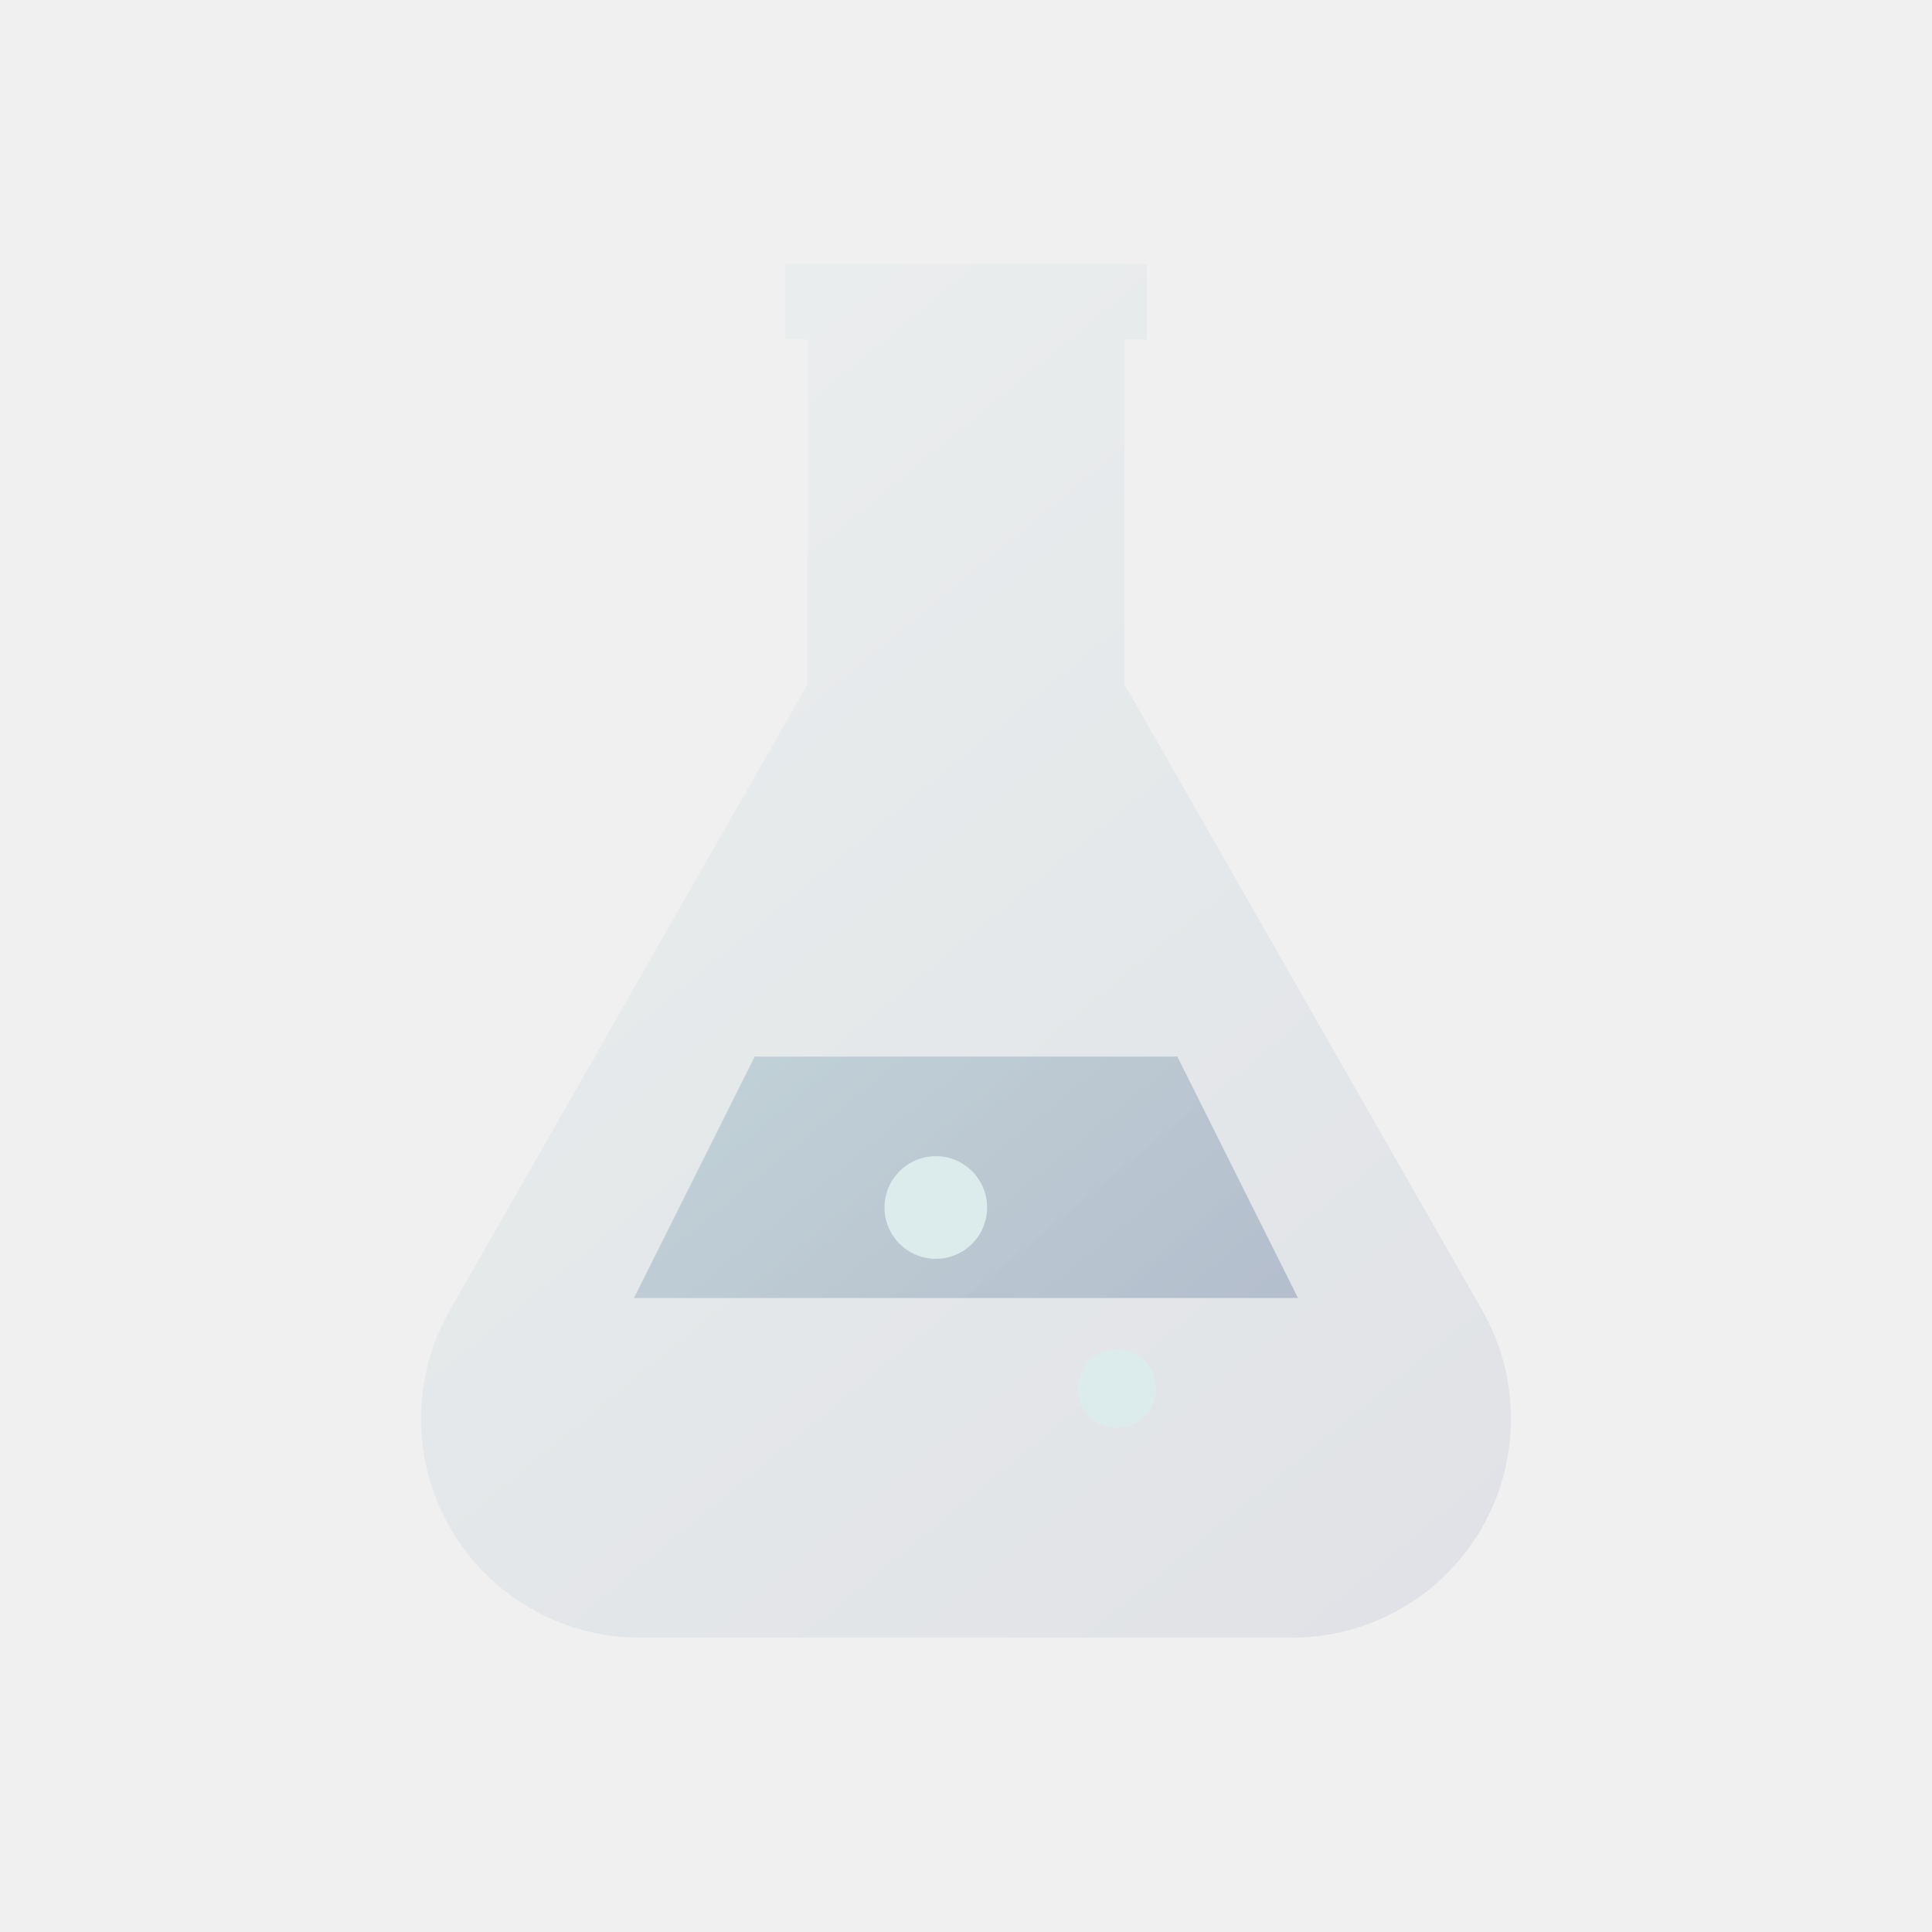
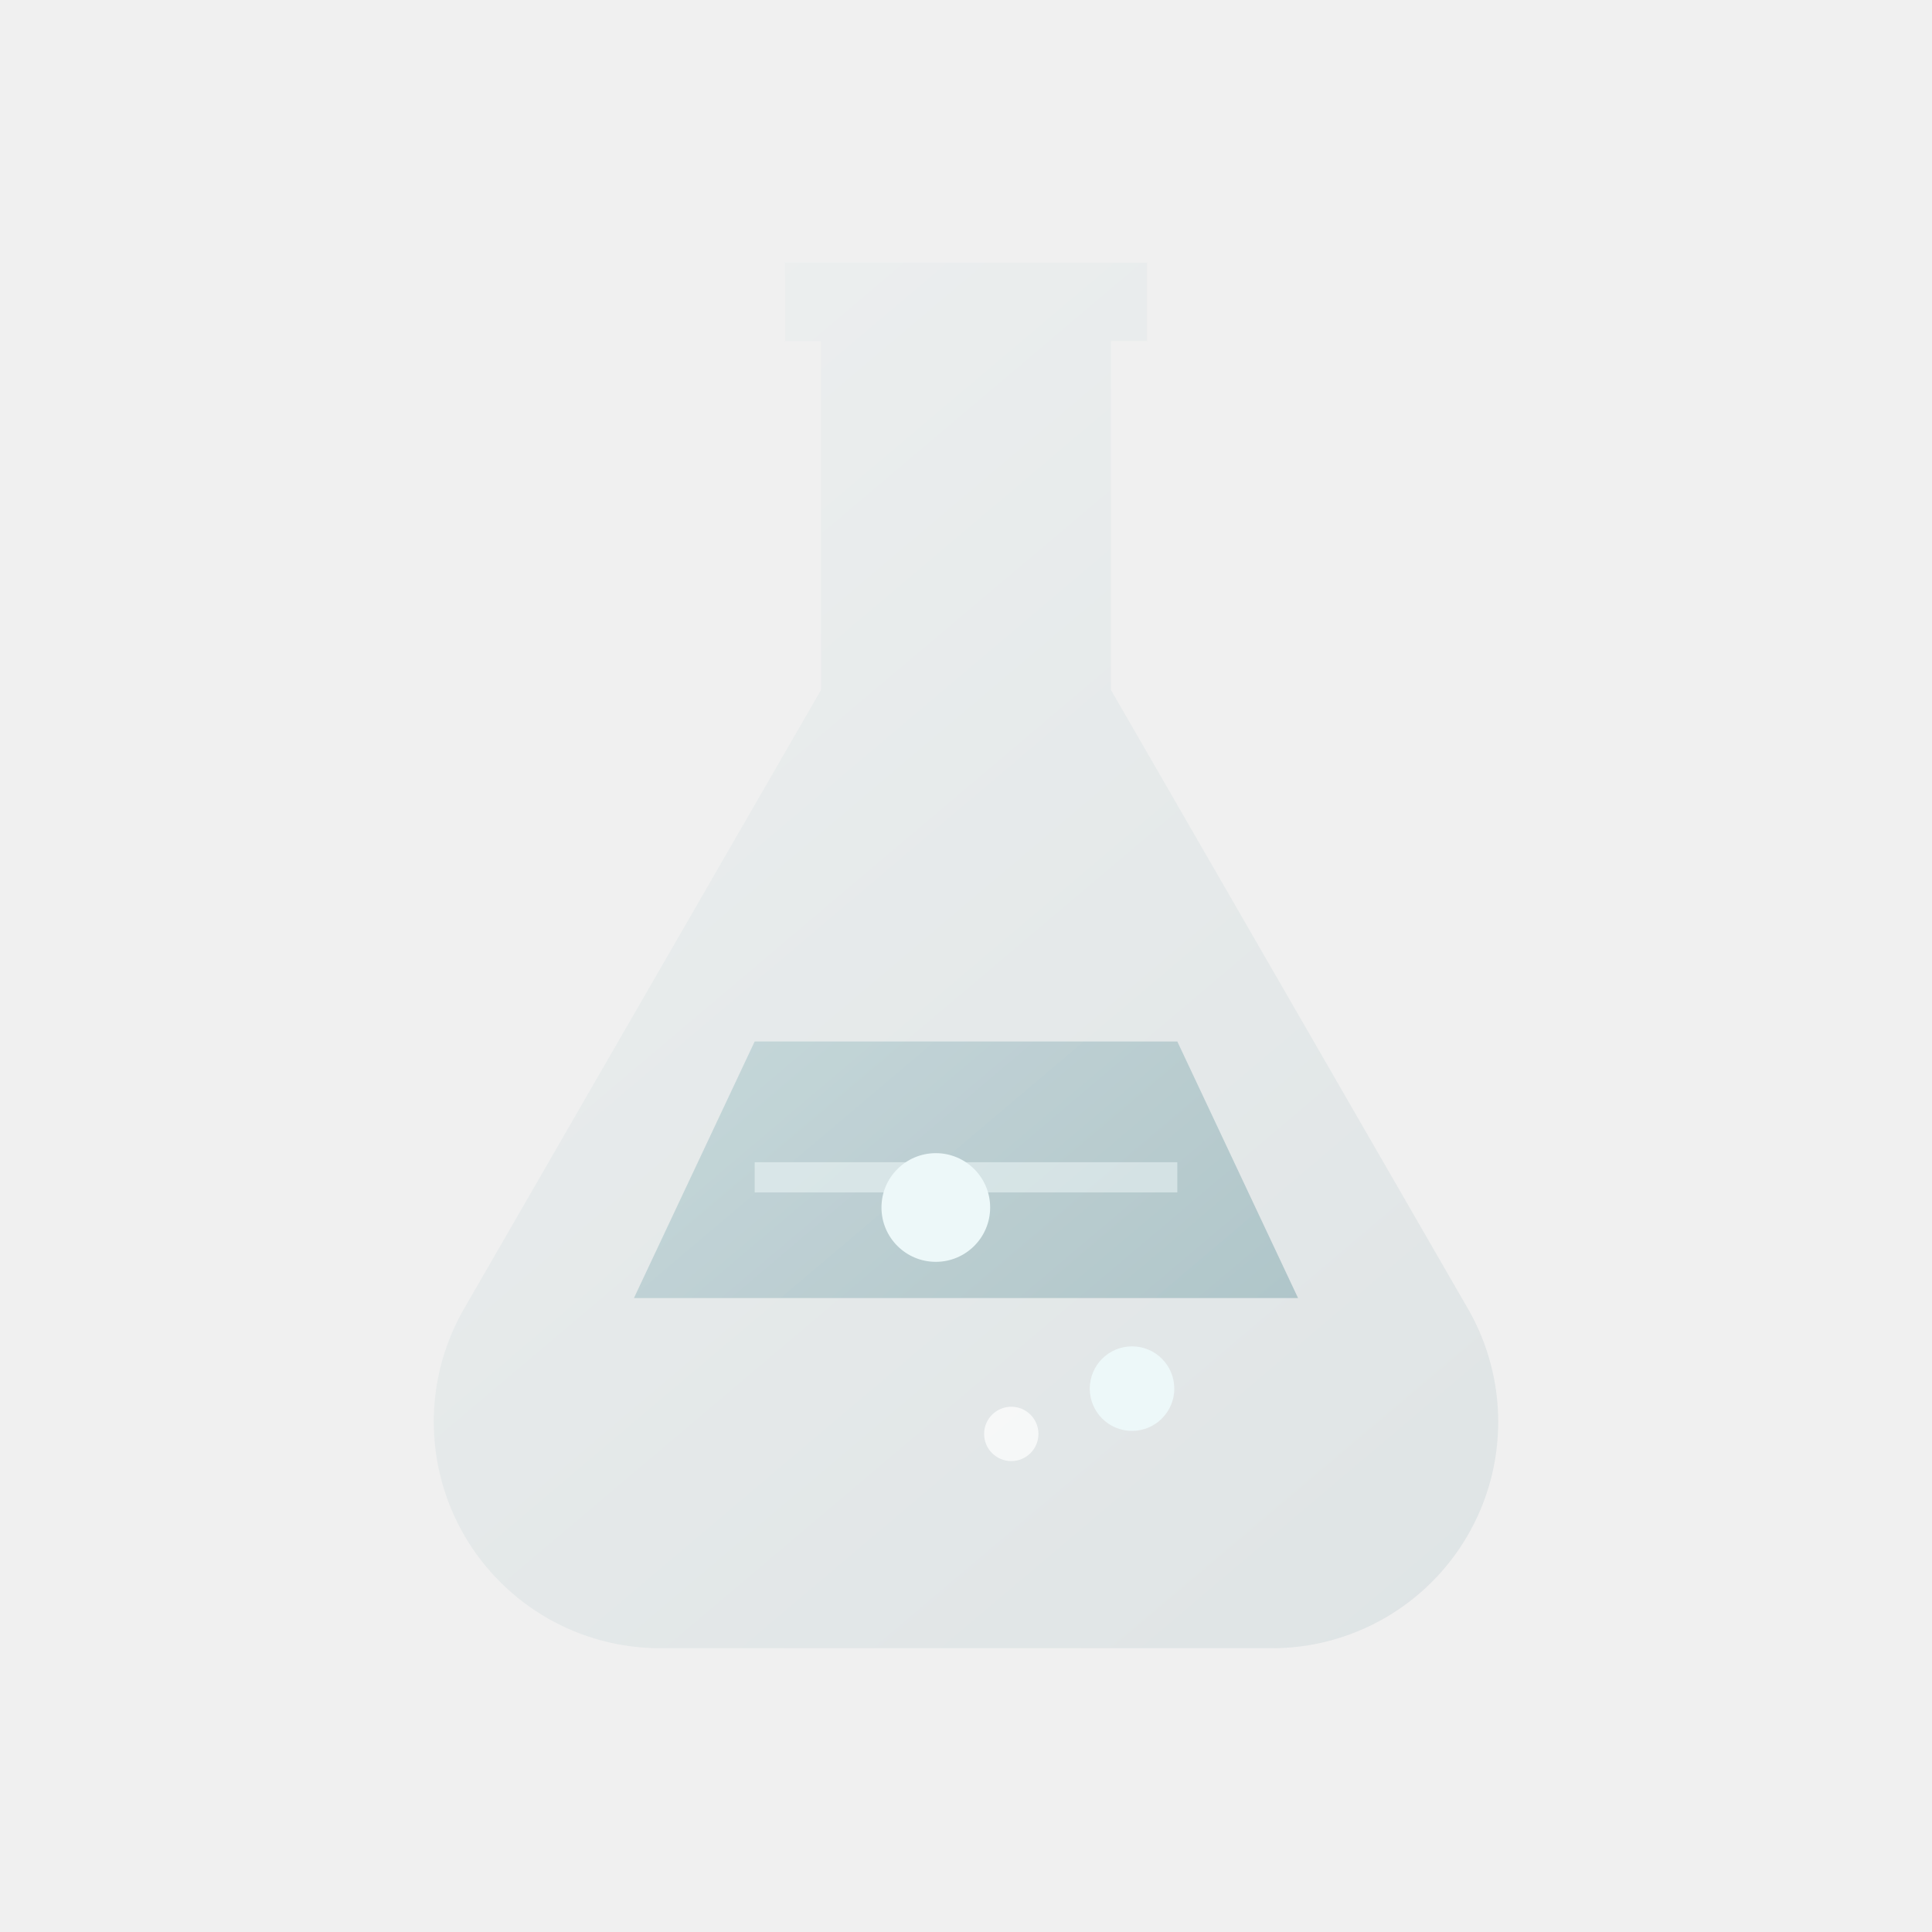
- <svg xmlns="http://www.w3.org/2000/svg" viewBox="0 0 64 64" role="img" aria-label="Experimental">
+ <svg xmlns="http://www.w3.org/2000/svg" viewBox="0 0 64 64">
  <defs>
-     <linearGradient id="g" x1="11" y1="7" x2="53" y2="58" gradientUnits="userSpaceOnUse">
-       <stop stop-color="#DCEBEC" />
-       <stop offset=".48" stop-color="#9BB6C2" />
-       <stop offset="1" stop-color="#6D769F" />
+     <linearGradient id="g" x1="10" y1="6" x2="54" y2="58" gradientUnits="userSpaceOnUse">
+       <stop stop-color="#E9F4F5" />
+       <stop offset=".42" stop-color="#A9C7CB" />
+       <stop offset="1" stop-color="#5F8993" />
    </linearGradient>
+     <radialGradient id="h" cx="36%" cy="28%" r="80%">
+       <stop offset="0" stop-color="#FFFFFF" stop-opacity=".7" />
+       <stop offset=".38" stop-color="#D8ECEE" stop-opacity=".32" />
+       <stop offset="1" stop-color="#7FA6AE" stop-opacity="0" />
+     </radialGradient>
+     <filter id="soft" x="-30%" y="-30%" width="160%" height="160%">
+       <feGaussianBlur stdDeviation="1.1" result="b" />
+       <feMerge>
+         <feMergeNode in="b" />
+         <feMergeNode in="SourceGraphic" />
+       </feMerge>
+     </filter>
  </defs>
-   <path d="M26 10h12M28 10v13l-12 21a6 6 0 0 0 5.2 9h21.6a6 6 0 0 0 5.2-9L36 23V10" fill="url(#g)" opacity=".13" stroke="url(#g)" stroke-width="2.5" stroke-linejoin="round" />
-   <path d="M21 43h22l-4-8H25l-4 8Z" fill="url(#g)" opacity=".5" />
-   <circle cx="31" cy="40" r="1.7" fill="#DCEBEC" />
-   <circle cx="37" cy="46" r="1.3" fill="#DCEBEC" />
+   <path d="M26 10h12M28.5 10v13.2L16.5 44a6.2 6.2 0 0 0 5.4 9.3h20.2a6.2 6.2 0 0 0 5.4-9.3L35.5 23.2V10" fill="url(#g)" opacity=".13" stroke="url(#g)" stroke-width="2.6" stroke-linejoin="round" />
+   <path d="M21 43h22l-4-8.5H25L21 43Z" fill="url(#g)" opacity=".52" />
+   <path d="M25 39h14" stroke="#F8FFFF" stroke-opacity=".45" stroke-width="1" />
+   <circle cx="31" cy="40" r="1.8" fill="#EDF8F9" />
+   <circle cx="37.5" cy="46" r="1.4" fill="#EDF8F9" />
+   <circle cx="33.5" cy="47.5" r=".9" fill="#fff" opacity=".7" />
</svg>
